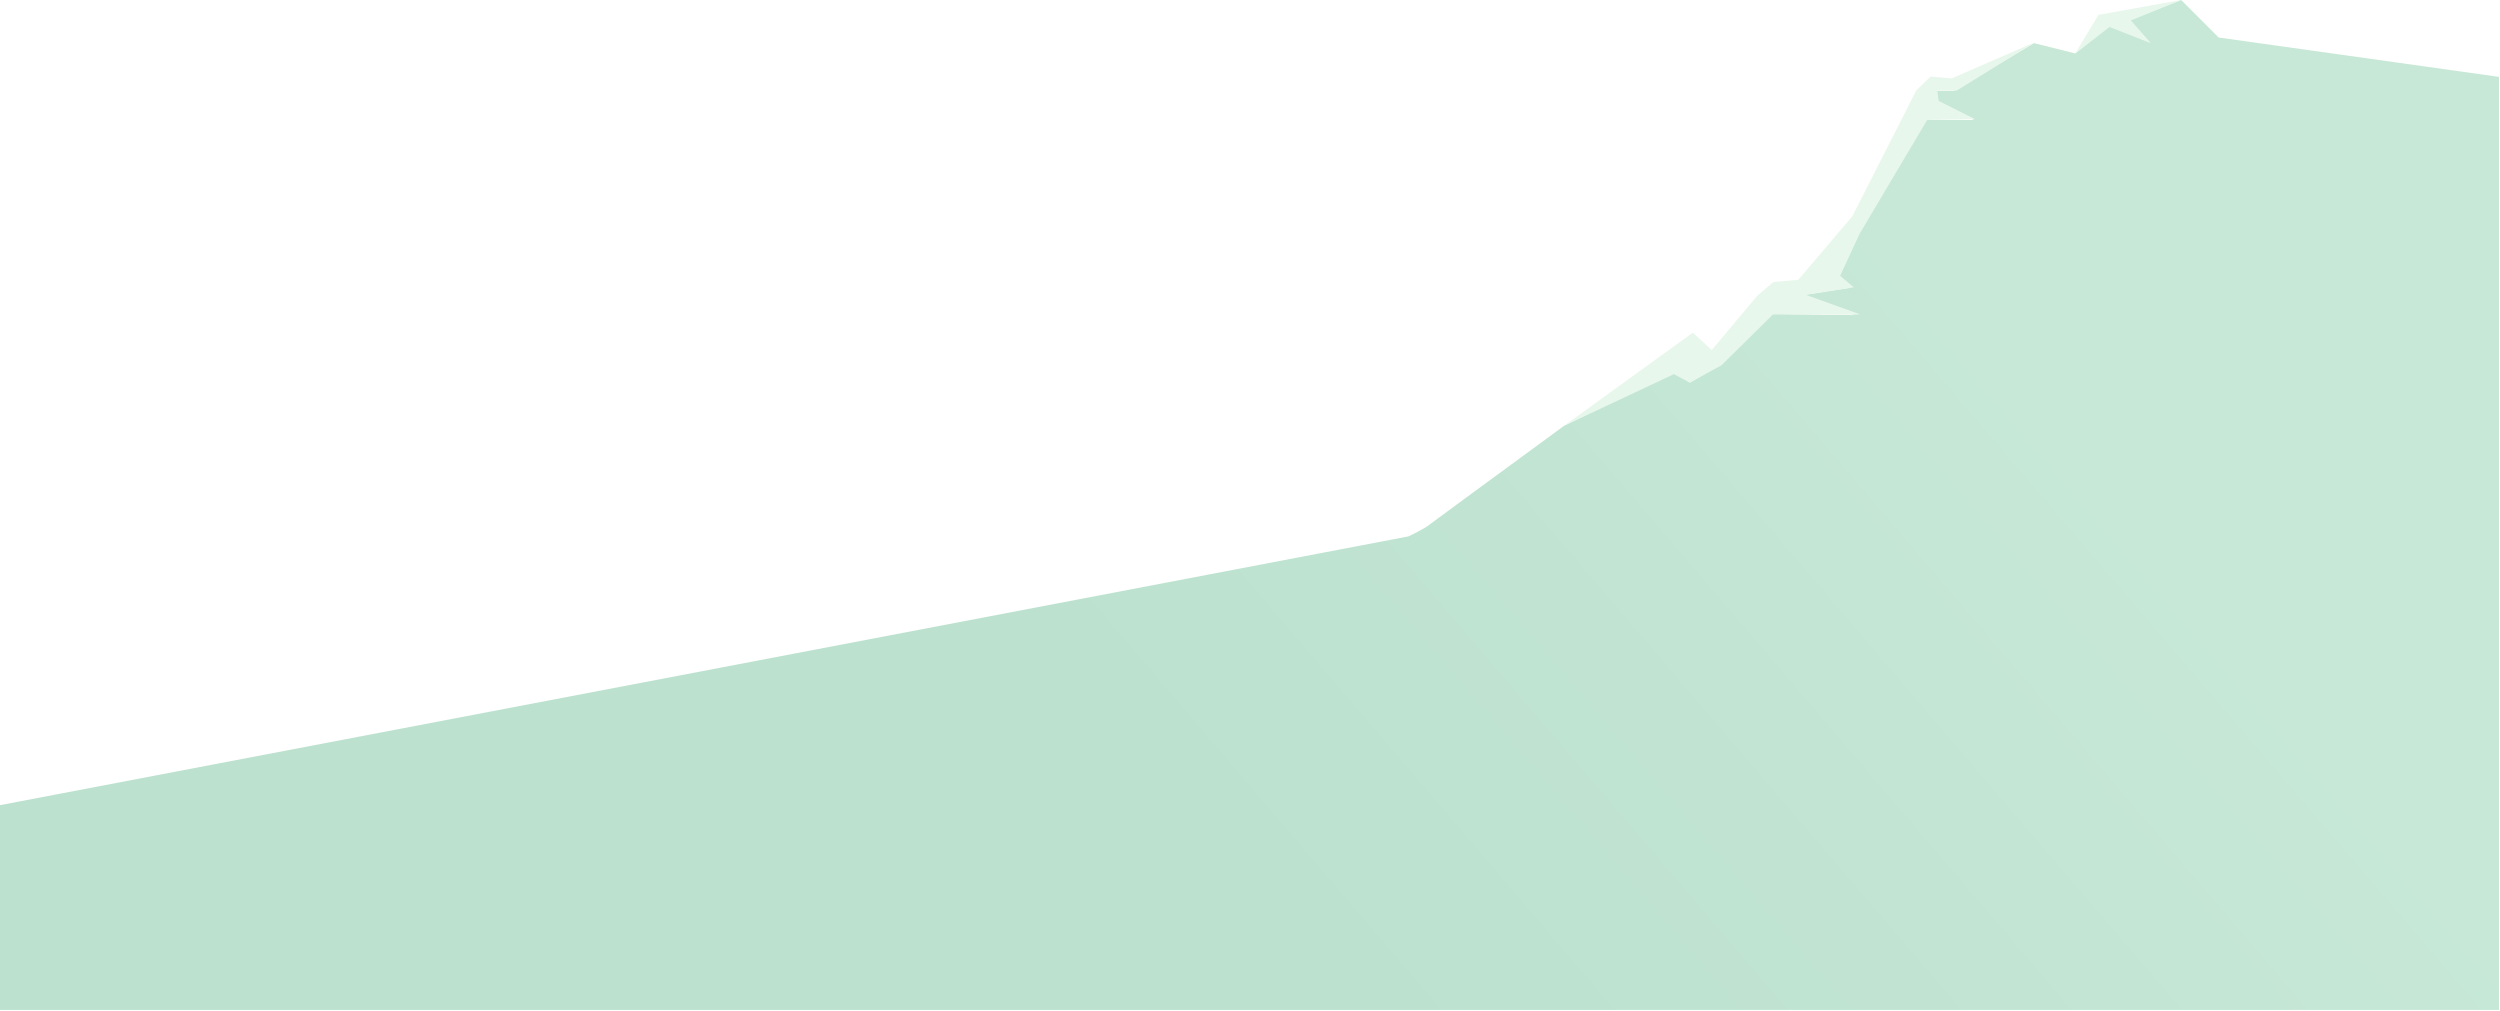
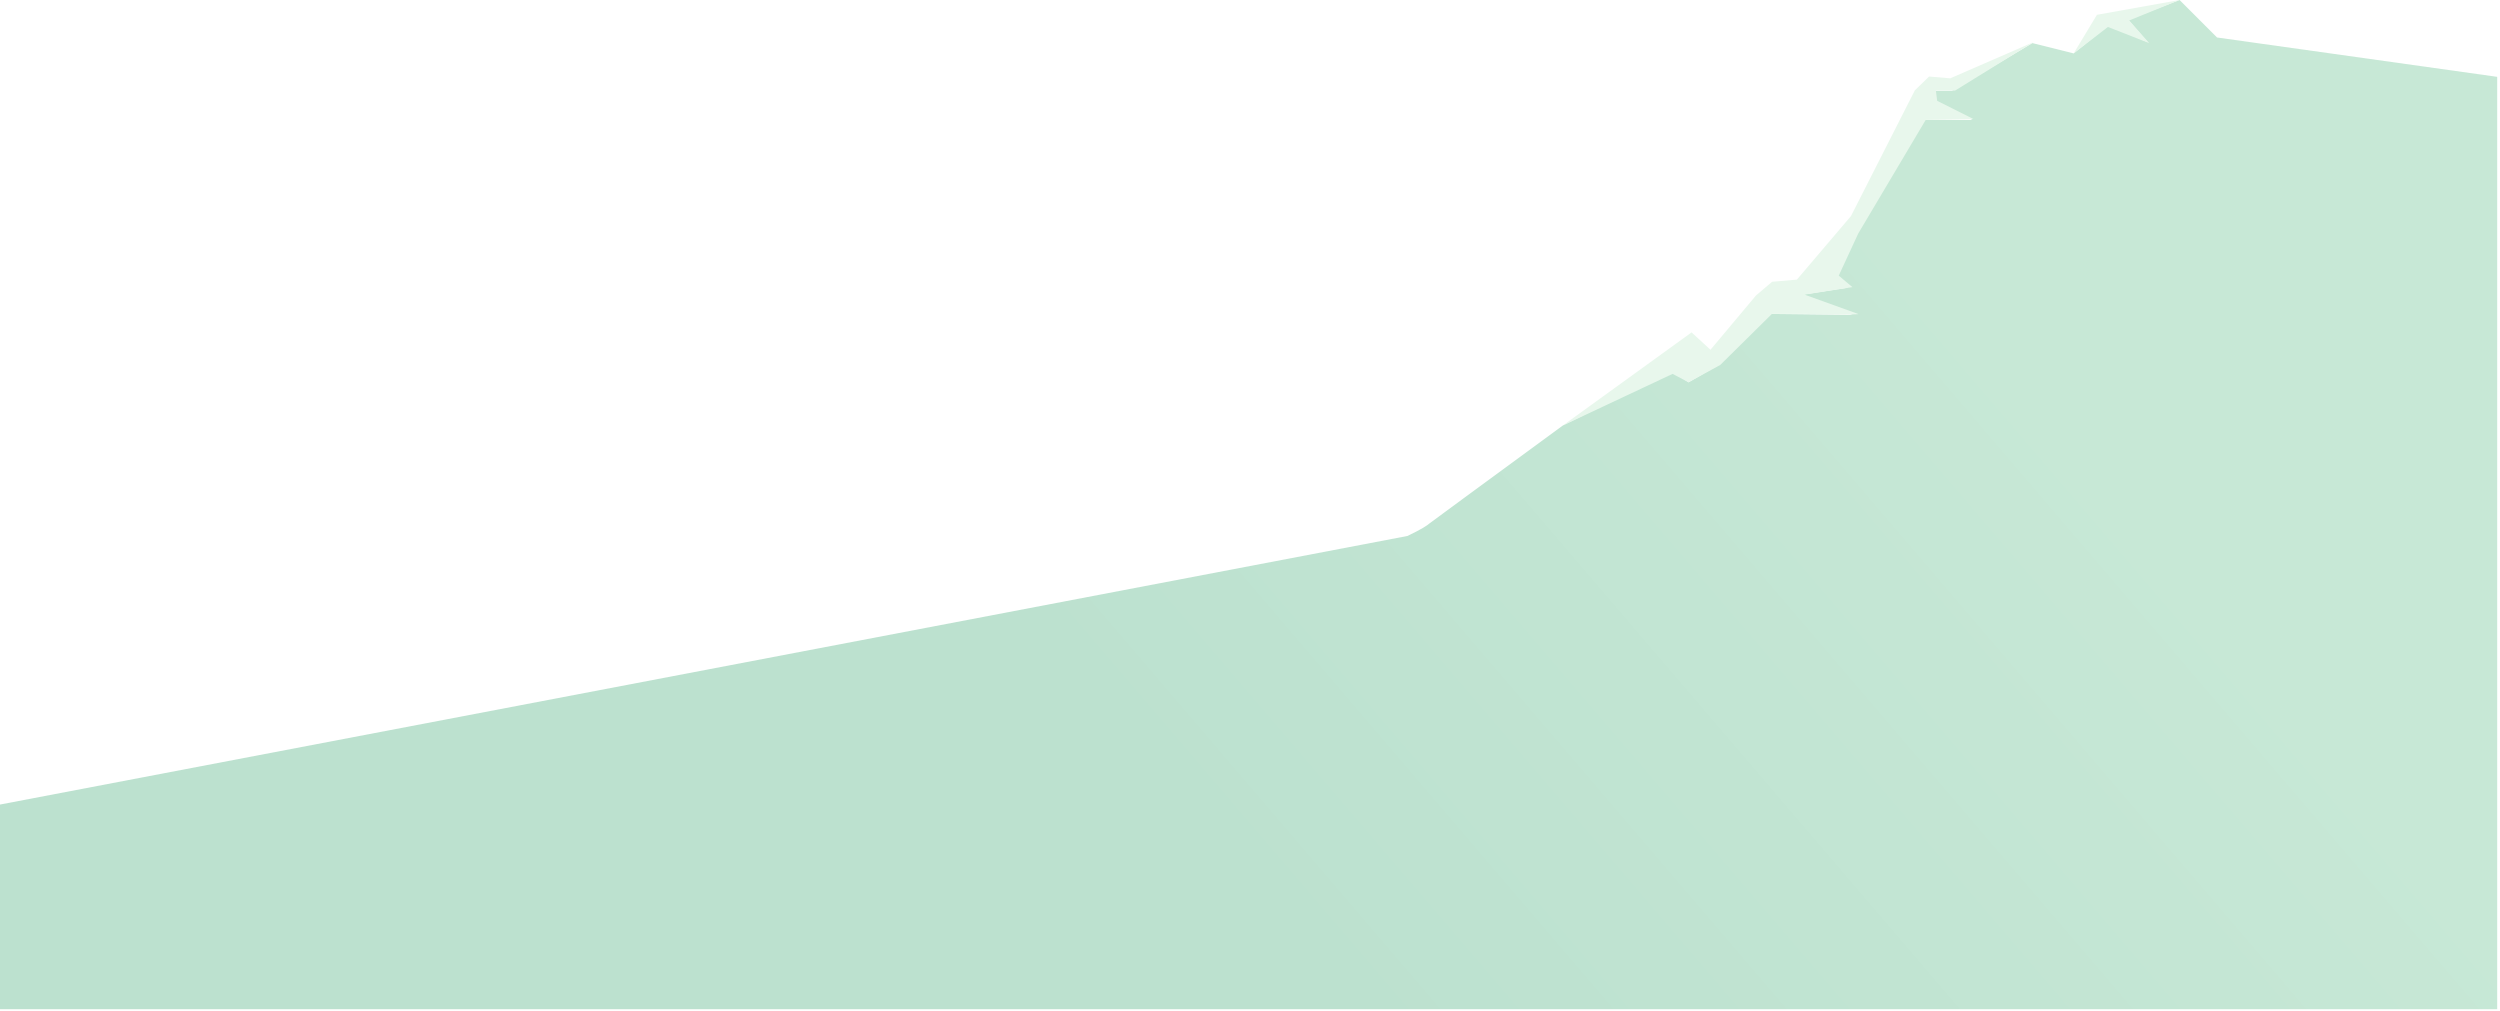
- <svg xmlns="http://www.w3.org/2000/svg" width="1333" height="539" viewBox="0 0 1333 539" fill="none">
+ <svg xmlns="http://www.w3.org/2000/svg" width="1334" height="539" viewBox="0 0 1334 539" fill="none">
  <path d="M1163 0L1183 20L1332.5 41V538.5H-1V429.5L751 286C758.6 282.4 761.833 280.167 762.5 279.5L781.5 265.5L834 227L892 198L901 204L916.5 195L943.5 167.5L988.5 168L960 157.5L986 153.5L979 148L989.5 125L1026 64H1052.5L1032 54.5L1031 48.5H1041.5L1084.5 23L1106.5 28.5L1125 13.5L1146 22.5L1135.5 10.5L1163 0Z" fill="url(#paint0_linear_166_13)" />
  <path d="M834 227C835 226.5 892.5 199.5 892.5 199.5L901 204L917.925 194.736L945.497 167.503H962.863C962.863 167.503 993.501 168.183 991.459 167.503C989.416 166.821 962.863 157.205 962.863 157.205L988.429 153.204L981.159 147.076L991.556 124.608L1027.54 64.013L1053 63.5L1033.67 53.8L1032.99 48.353H1043.2L1085 22.5L1040.63 41.797L1029.37 40.832L1021.76 48.212L987.688 115.284L958.821 149.207L945.597 150.345L936.993 157.673L912.712 186.637L902.629 177.357L834 227Z" fill="#E8F7EC" />
  <path d="M1106.5 28.5L1118.92 7.901L1163 0L1136.15 10.908L1146.81 23.034L1124.79 14.384L1106.5 28.5Z" fill="#E8F7EC" />
  <defs>
    <linearGradient id="paint0_linear_166_13" x1="1039.5" y1="153" x2="666" y2="472.5" gradientUnits="userSpaceOnUse">
      <stop stop-color="#C7E8D6" />
      <stop offset="1" stop-color="#BCE1CF" />
    </linearGradient>
  </defs>
</svg>
